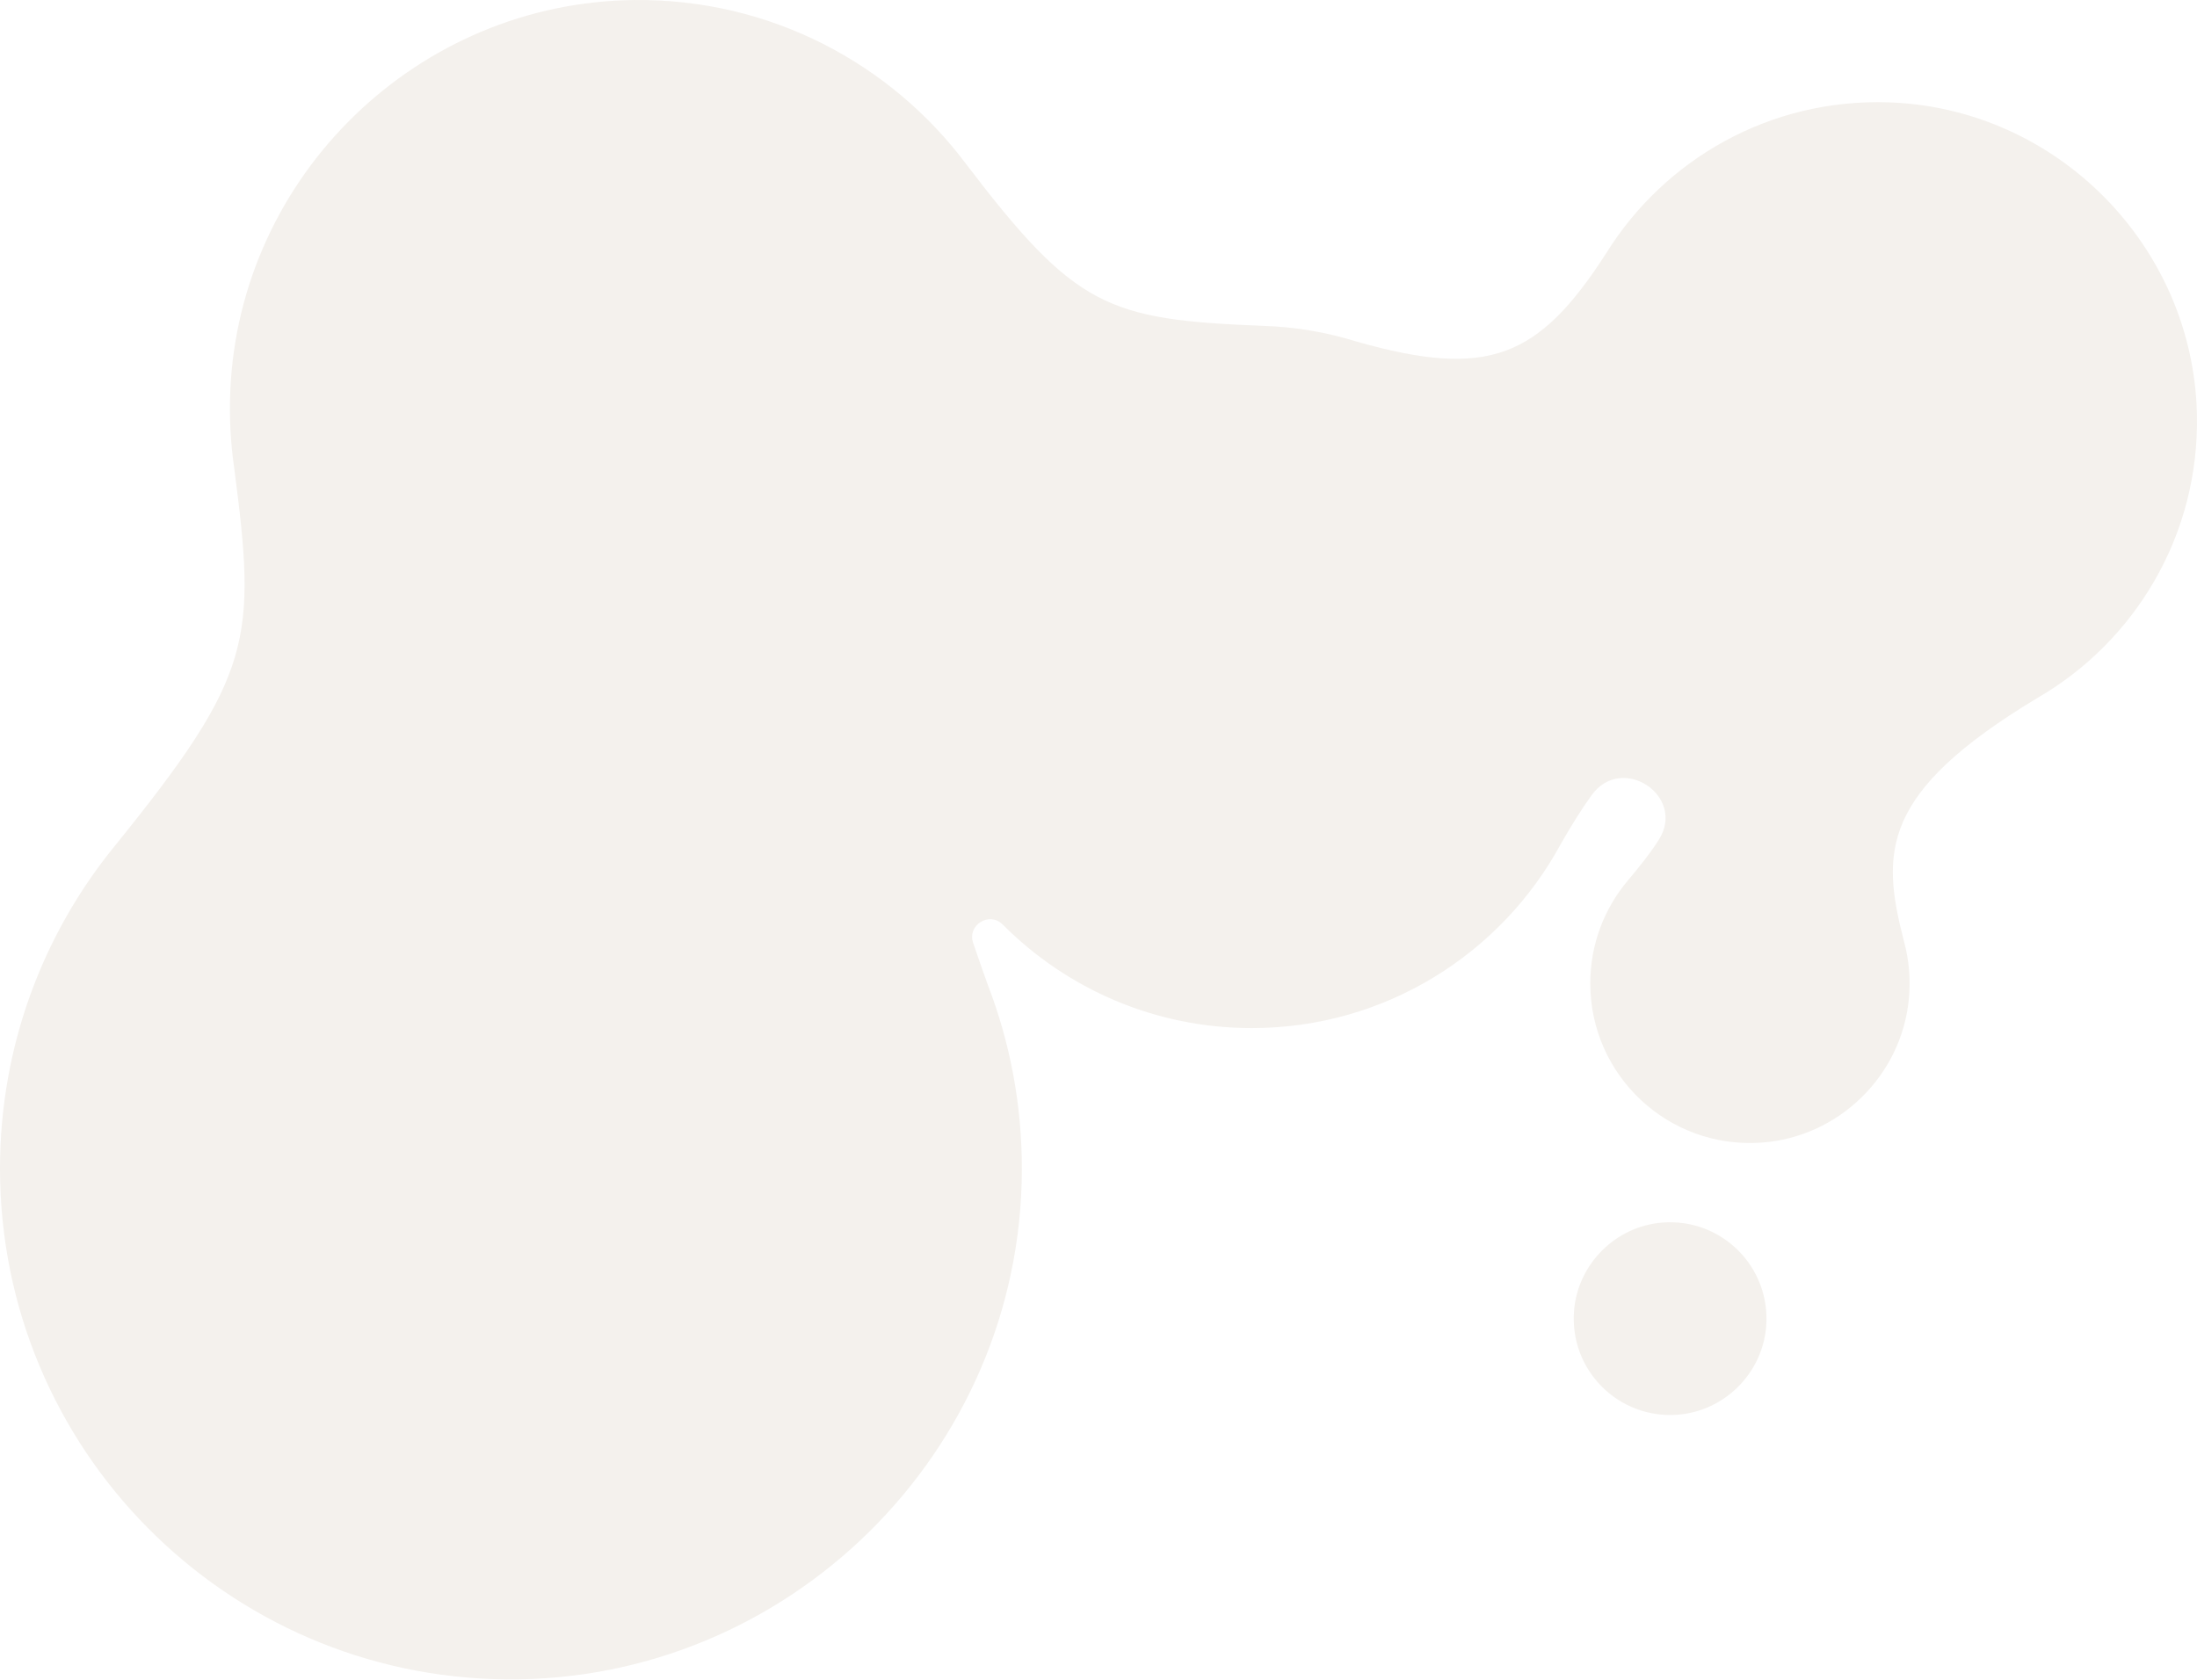
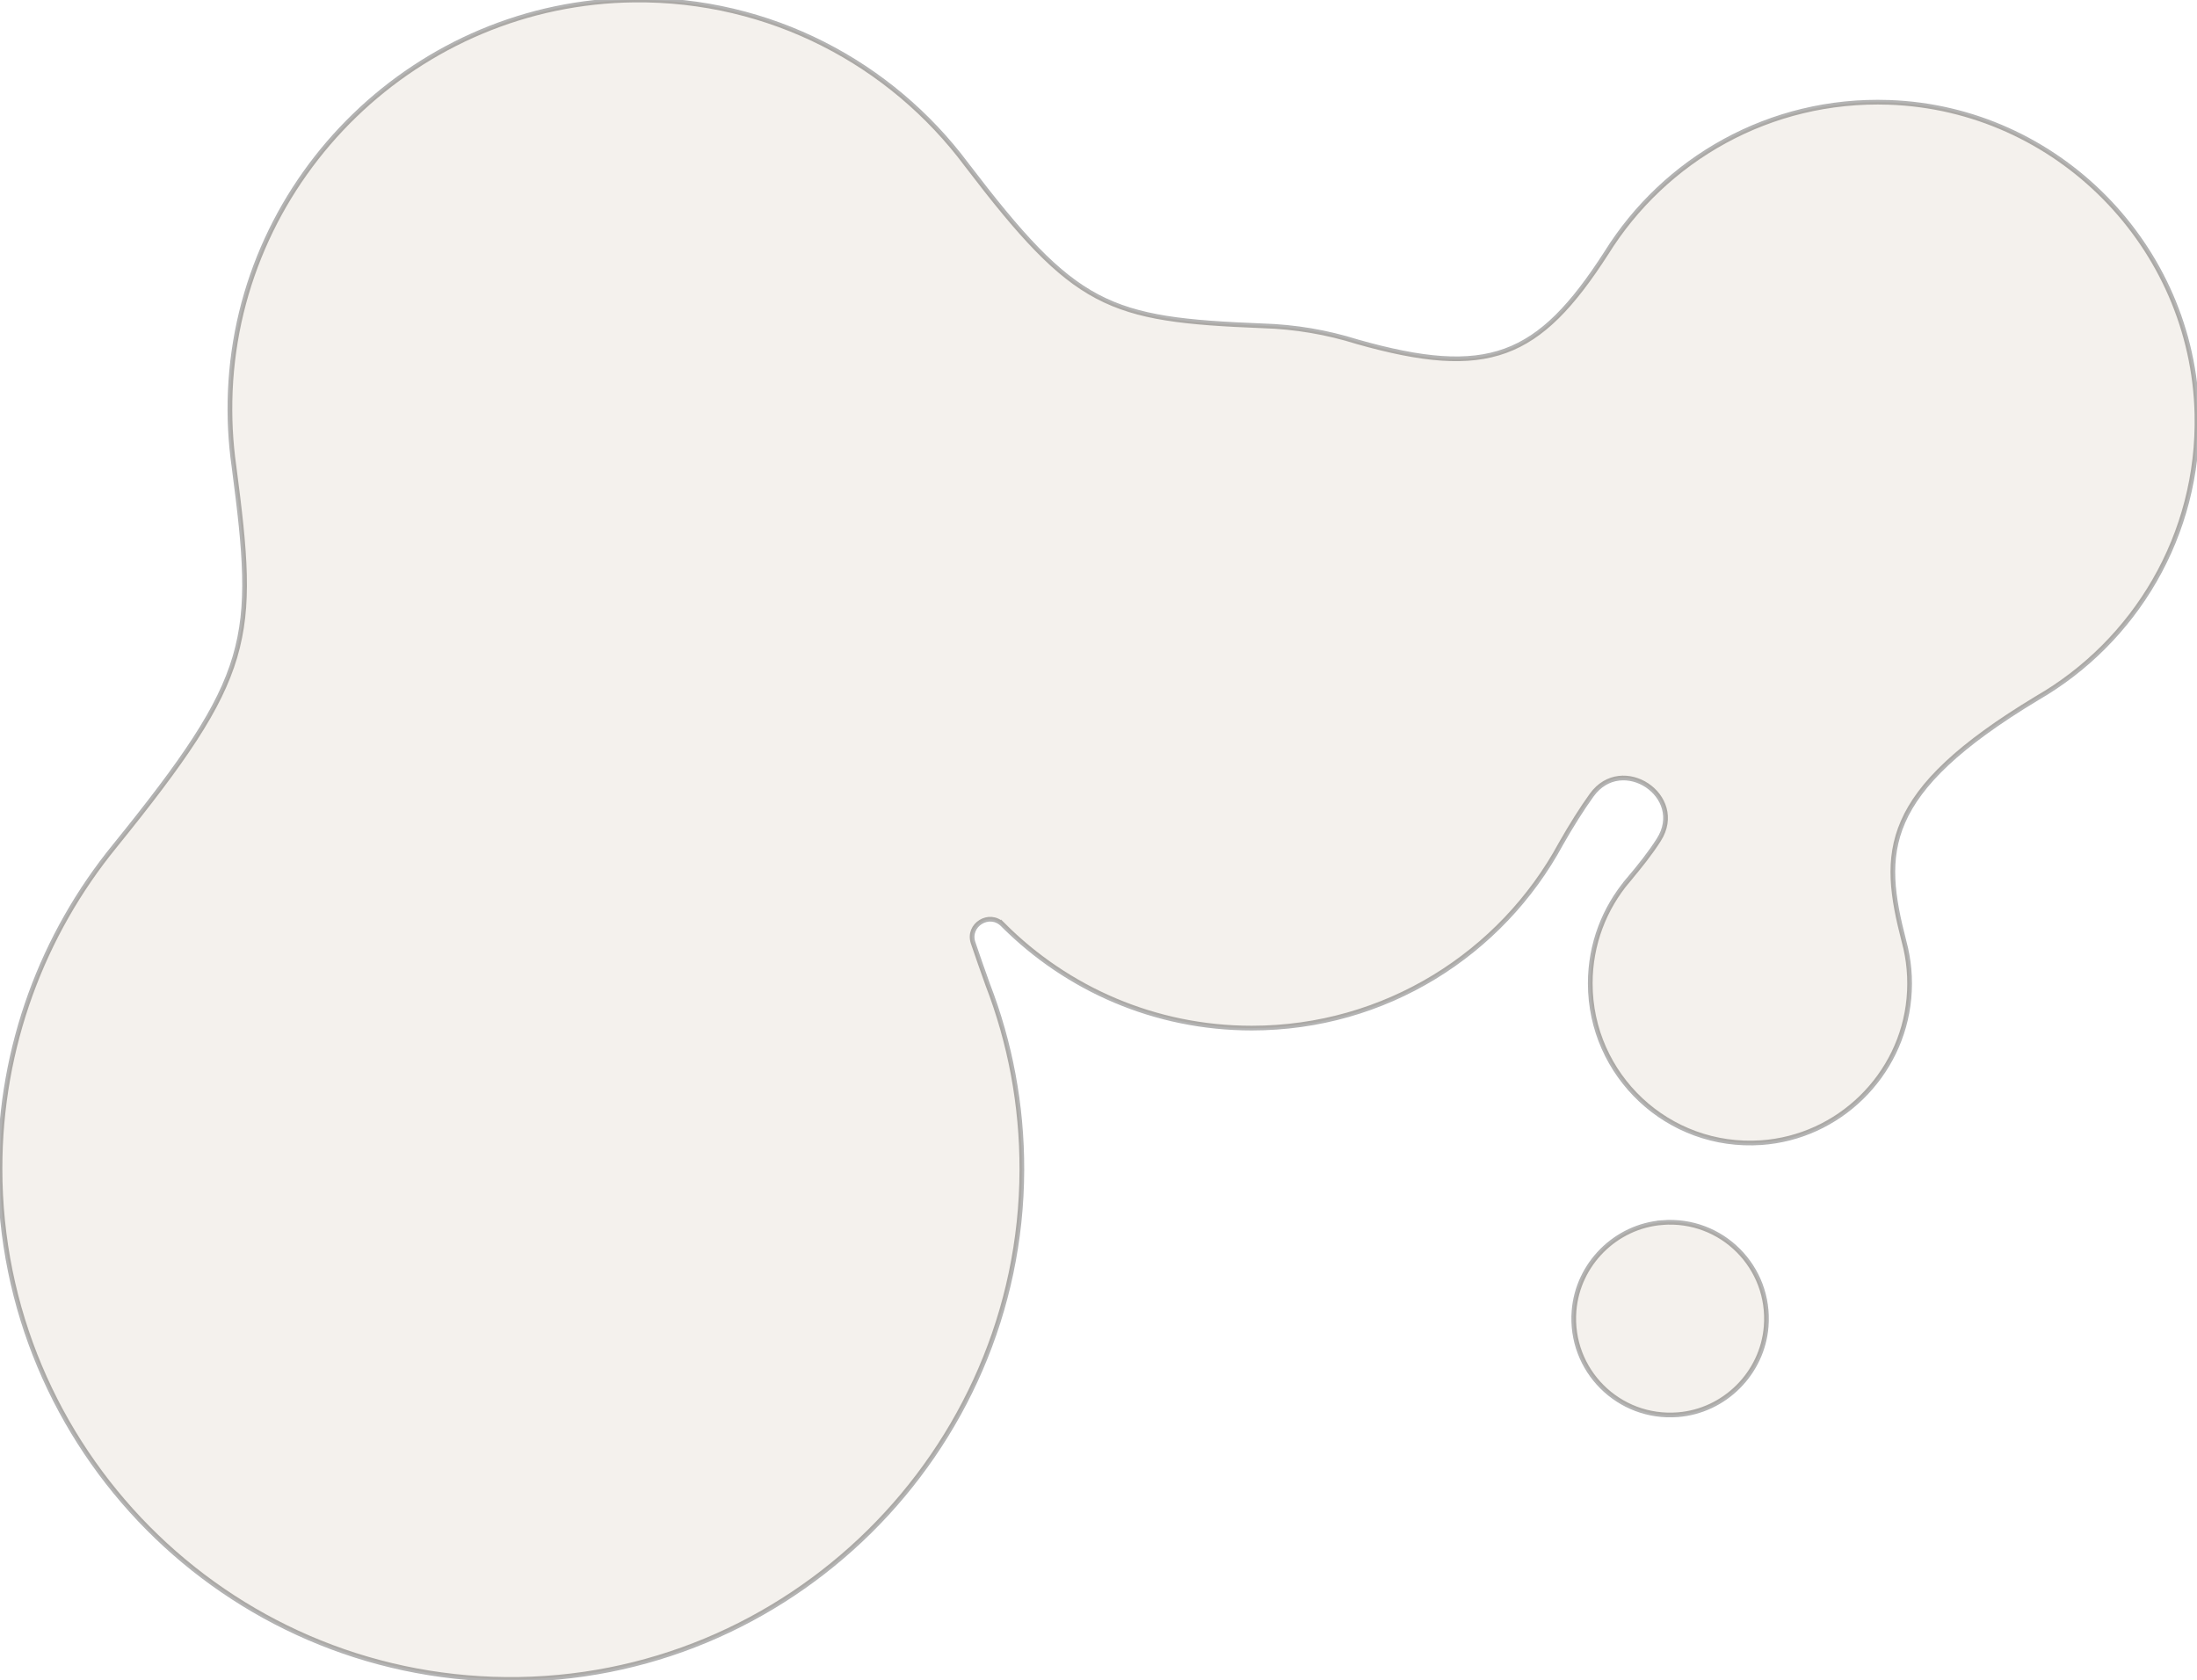
<svg xmlns="http://www.w3.org/2000/svg" id="_레이어_2" data-name="레이어 2" viewBox="0 0 467.339 357.297">
  <g id="_레이어_1-2" data-name="레이어 1">
-     <path fill="#F4F1ED" d="M134.942.005c28.913-.296,54.613,13.52,70.634,34.985,23.22,30.459,30.024,33.019,62.972,34.331,6.99.209,13.738,1.378,20.118,3.379,27.862,7.901,38.611,3.52,53.009-18.839,12.376-19.916,34.77-32.957,60.139-32.083,35.749,1.233,64.706,30.564,65.508,66.326.578,25.812-13.246,48.444-33.994,60.424-33.365,20.112-33.234,32.735-28.306,51.783,1.034,3.81,1.422,7.885,1.035,12.104-1.509,16.431-14.949,29.547-31.41,30.681-19.845,1.367-36.369-14.327-36.37-33.88,0-8.361,3.023-16.015,8.033-21.933h-.003c2.495-2.951,4.724-5.755,6.536-8.597,5.935-9.309-7.832-18.467-14.28-9.506-2.133,2.965-4.284,6.393-6.525,10.325-12.634,23.355-37.346,39.221-65.764,39.221-20.645,0-39.334-8.374-52.858-21.91v.003l-.12-.12c-2.839-2.841-7.582.09-6.296,3.894.944,2.793,1.982,5.755,3.114,8.909,4.721,12.235,7.294,25.538,7.251,39.447-.182,60.024-49.698,108.904-109.72,108.342C48.1,356.735 0,308.291,0,248.613c0-26.019,9.144-49.902,24.394-68.613,29.541-36.517,30.209-43.85,25.386-80.701-.743-5.222-1.024-10.593-.794-16.071C50.911,37.271,88.948.476,134.942.005ZM353.594,260.105c12.632-.997,23.094,9.465,22.099,22.097-.783,9.937-8.833,17.988-18.769,18.772-12.631.997-23.095-9.465-22.099-22.097.783-9.937,8.833-17.987,18.77-18.771Z" />
+     <path fill="#F4F1ED" stroke="rgba(0, 0, 0, 0.3)" stroke-width="1" d="M134.942.005c28.913-.296,54.613,13.52,70.634,34.985,23.22,30.459,30.024,33.019,62.972,34.331,6.99.209,13.738,1.378,20.118,3.379,27.862,7.901,38.611,3.52,53.009-18.839,12.376-19.916,34.77-32.957,60.139-32.083,35.749,1.233,64.706,30.564,65.508,66.326.578,25.812-13.246,48.444-33.994,60.424-33.365,20.112-33.234,32.735-28.306,51.783,1.034,3.81,1.422,7.885,1.035,12.104-1.509,16.431-14.949,29.547-31.41,30.681-19.845,1.367-36.369-14.327-36.37-33.88,0-8.361,3.023-16.015,8.033-21.933h-.003c2.495-2.951,4.724-5.755,6.536-8.597,5.935-9.309-7.832-18.467-14.28-9.506-2.133,2.965-4.284,6.393-6.525,10.325-12.634,23.355-37.346,39.221-65.764,39.221-20.645,0-39.334-8.374-52.858-21.91v.003l-.12-.12c-2.839-2.841-7.582.09-6.296,3.894.944,2.793,1.982,5.755,3.114,8.909,4.721,12.235,7.294,25.538,7.251,39.447-.182,60.024-49.698,108.904-109.72,108.342C48.1,356.735 0,308.291,0,248.613c0-26.019,9.144-49.902,24.394-68.613,29.541-36.517,30.209-43.85,25.386-80.701-.743-5.222-1.024-10.593-.794-16.071C50.911,37.271,88.948.476,134.942.005ZM353.594,260.105c12.632-.997,23.094,9.465,22.099,22.097-.783,9.937-8.833,17.988-18.769,18.772-12.631.997-23.095-9.465-22.099-22.097.783-9.937,8.833-17.987,18.77-18.771Z" />
  </g>
</svg>
